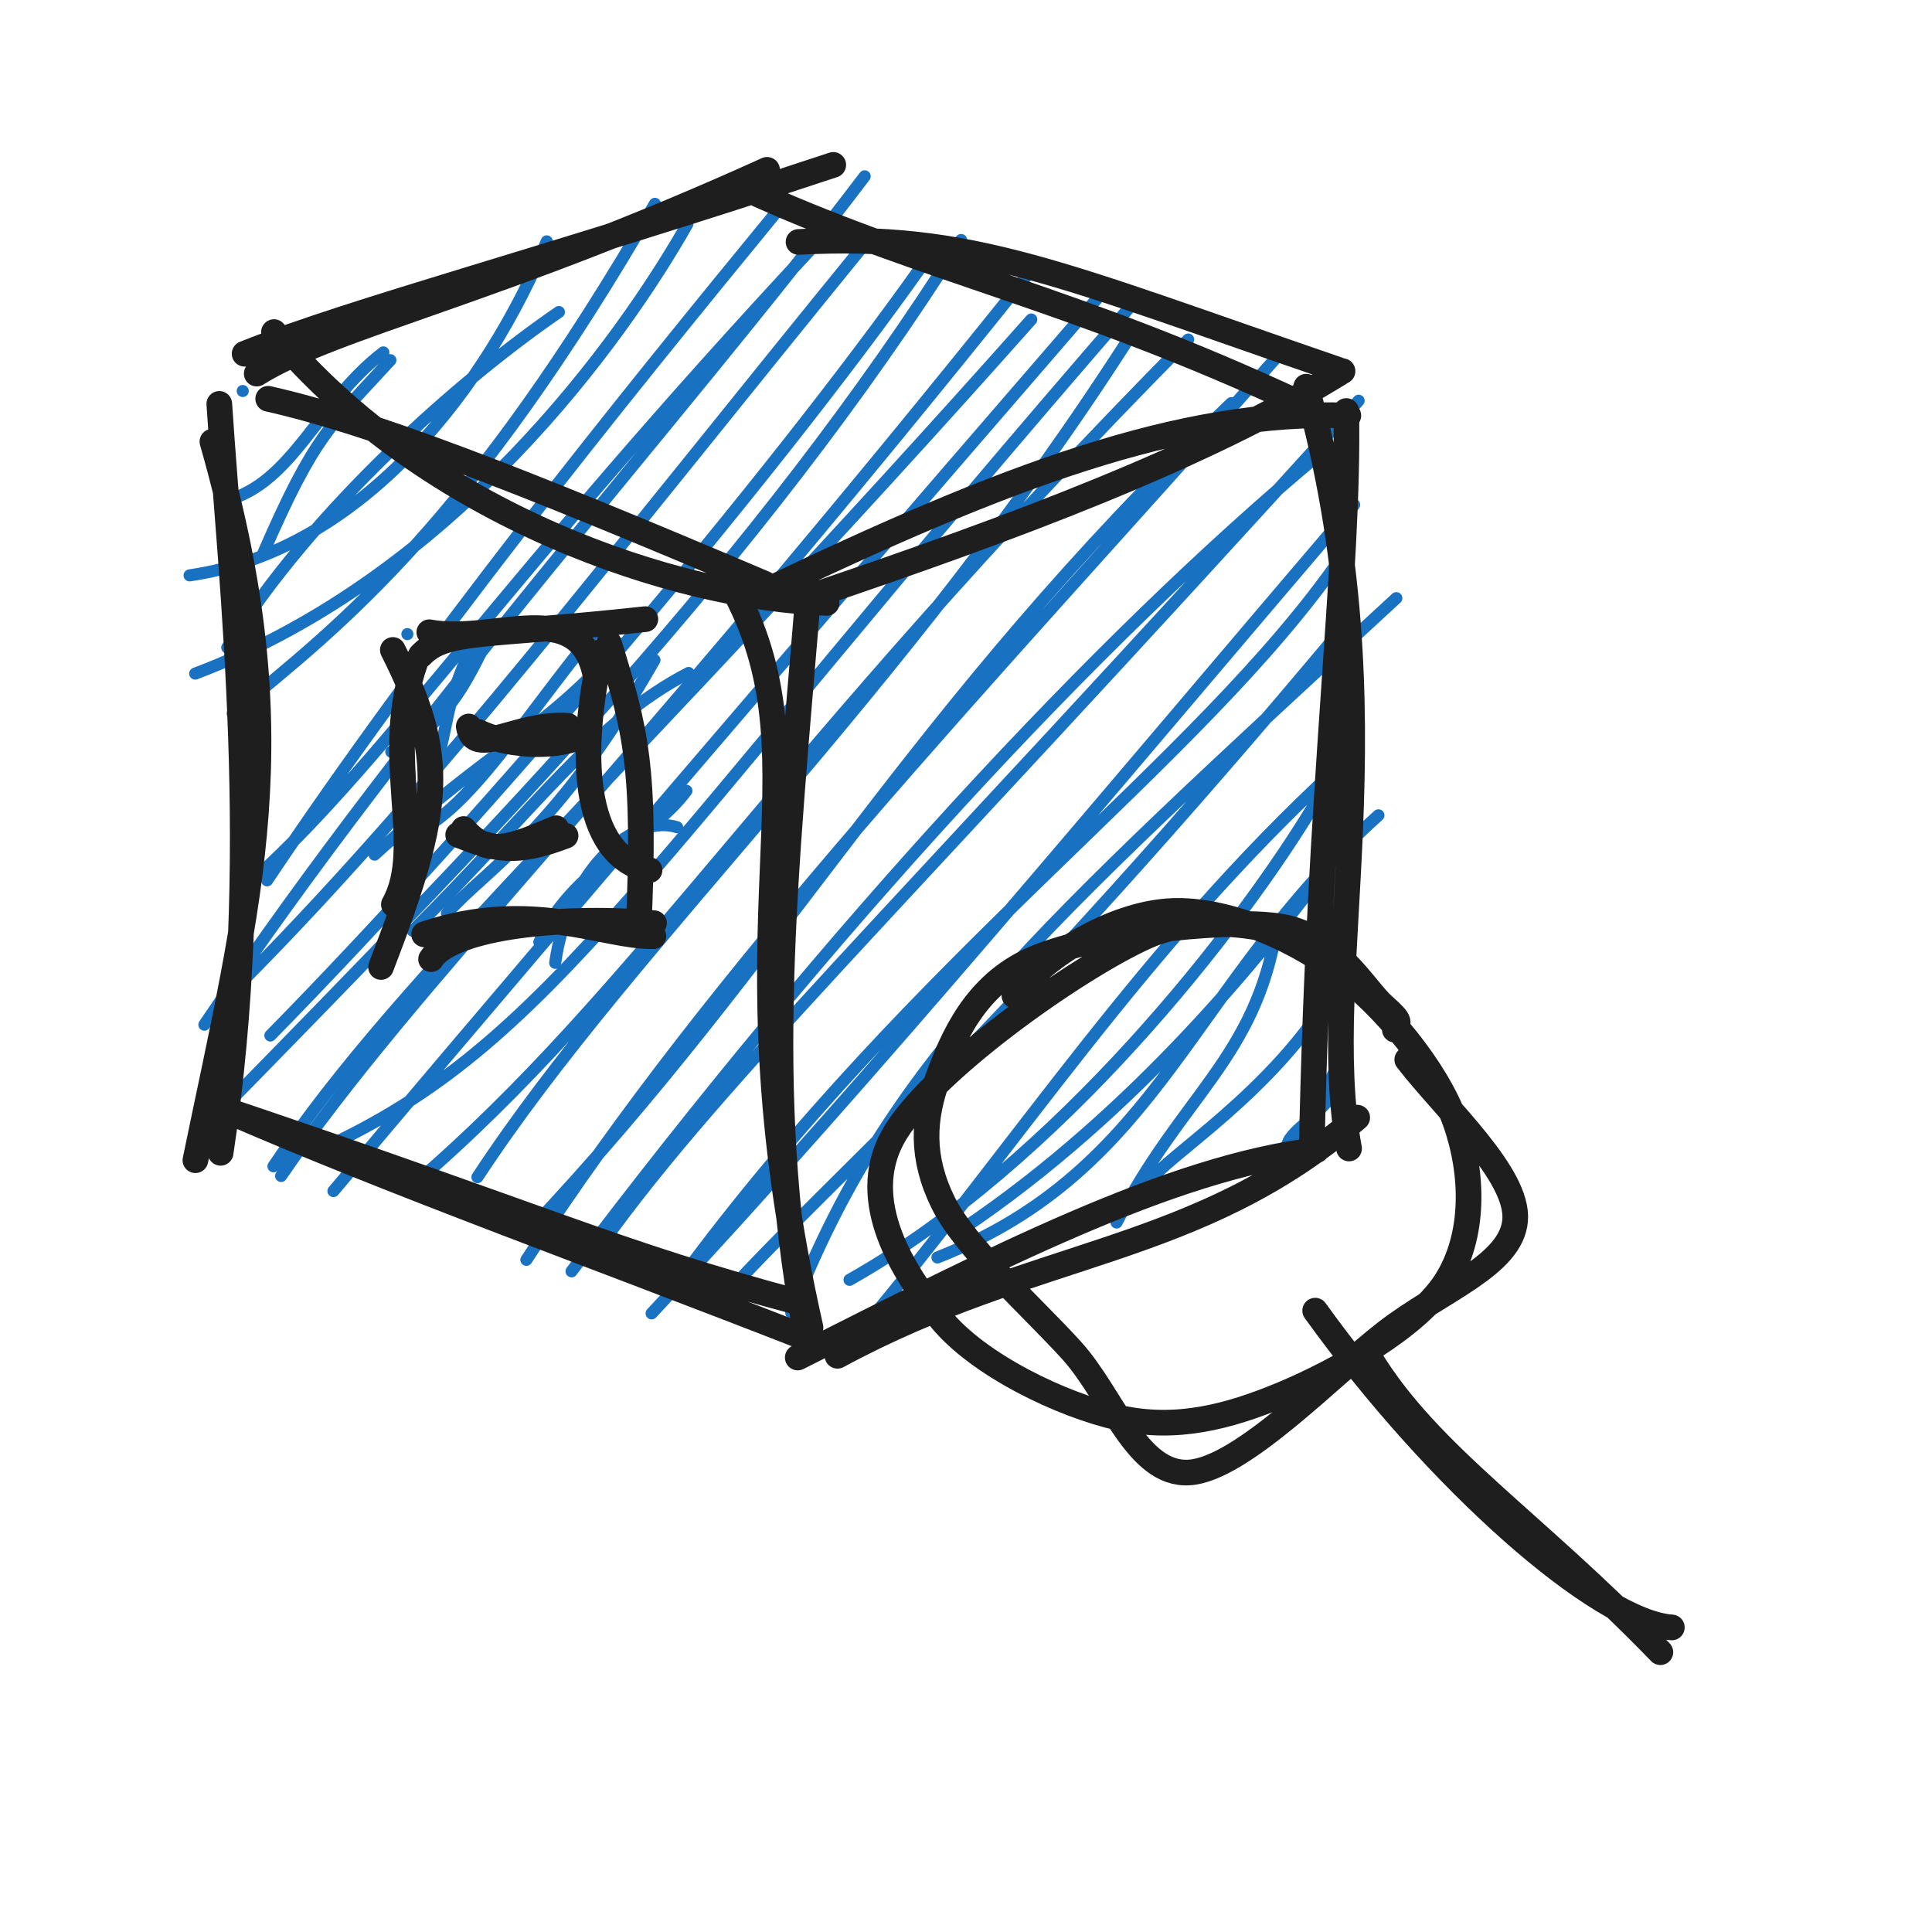
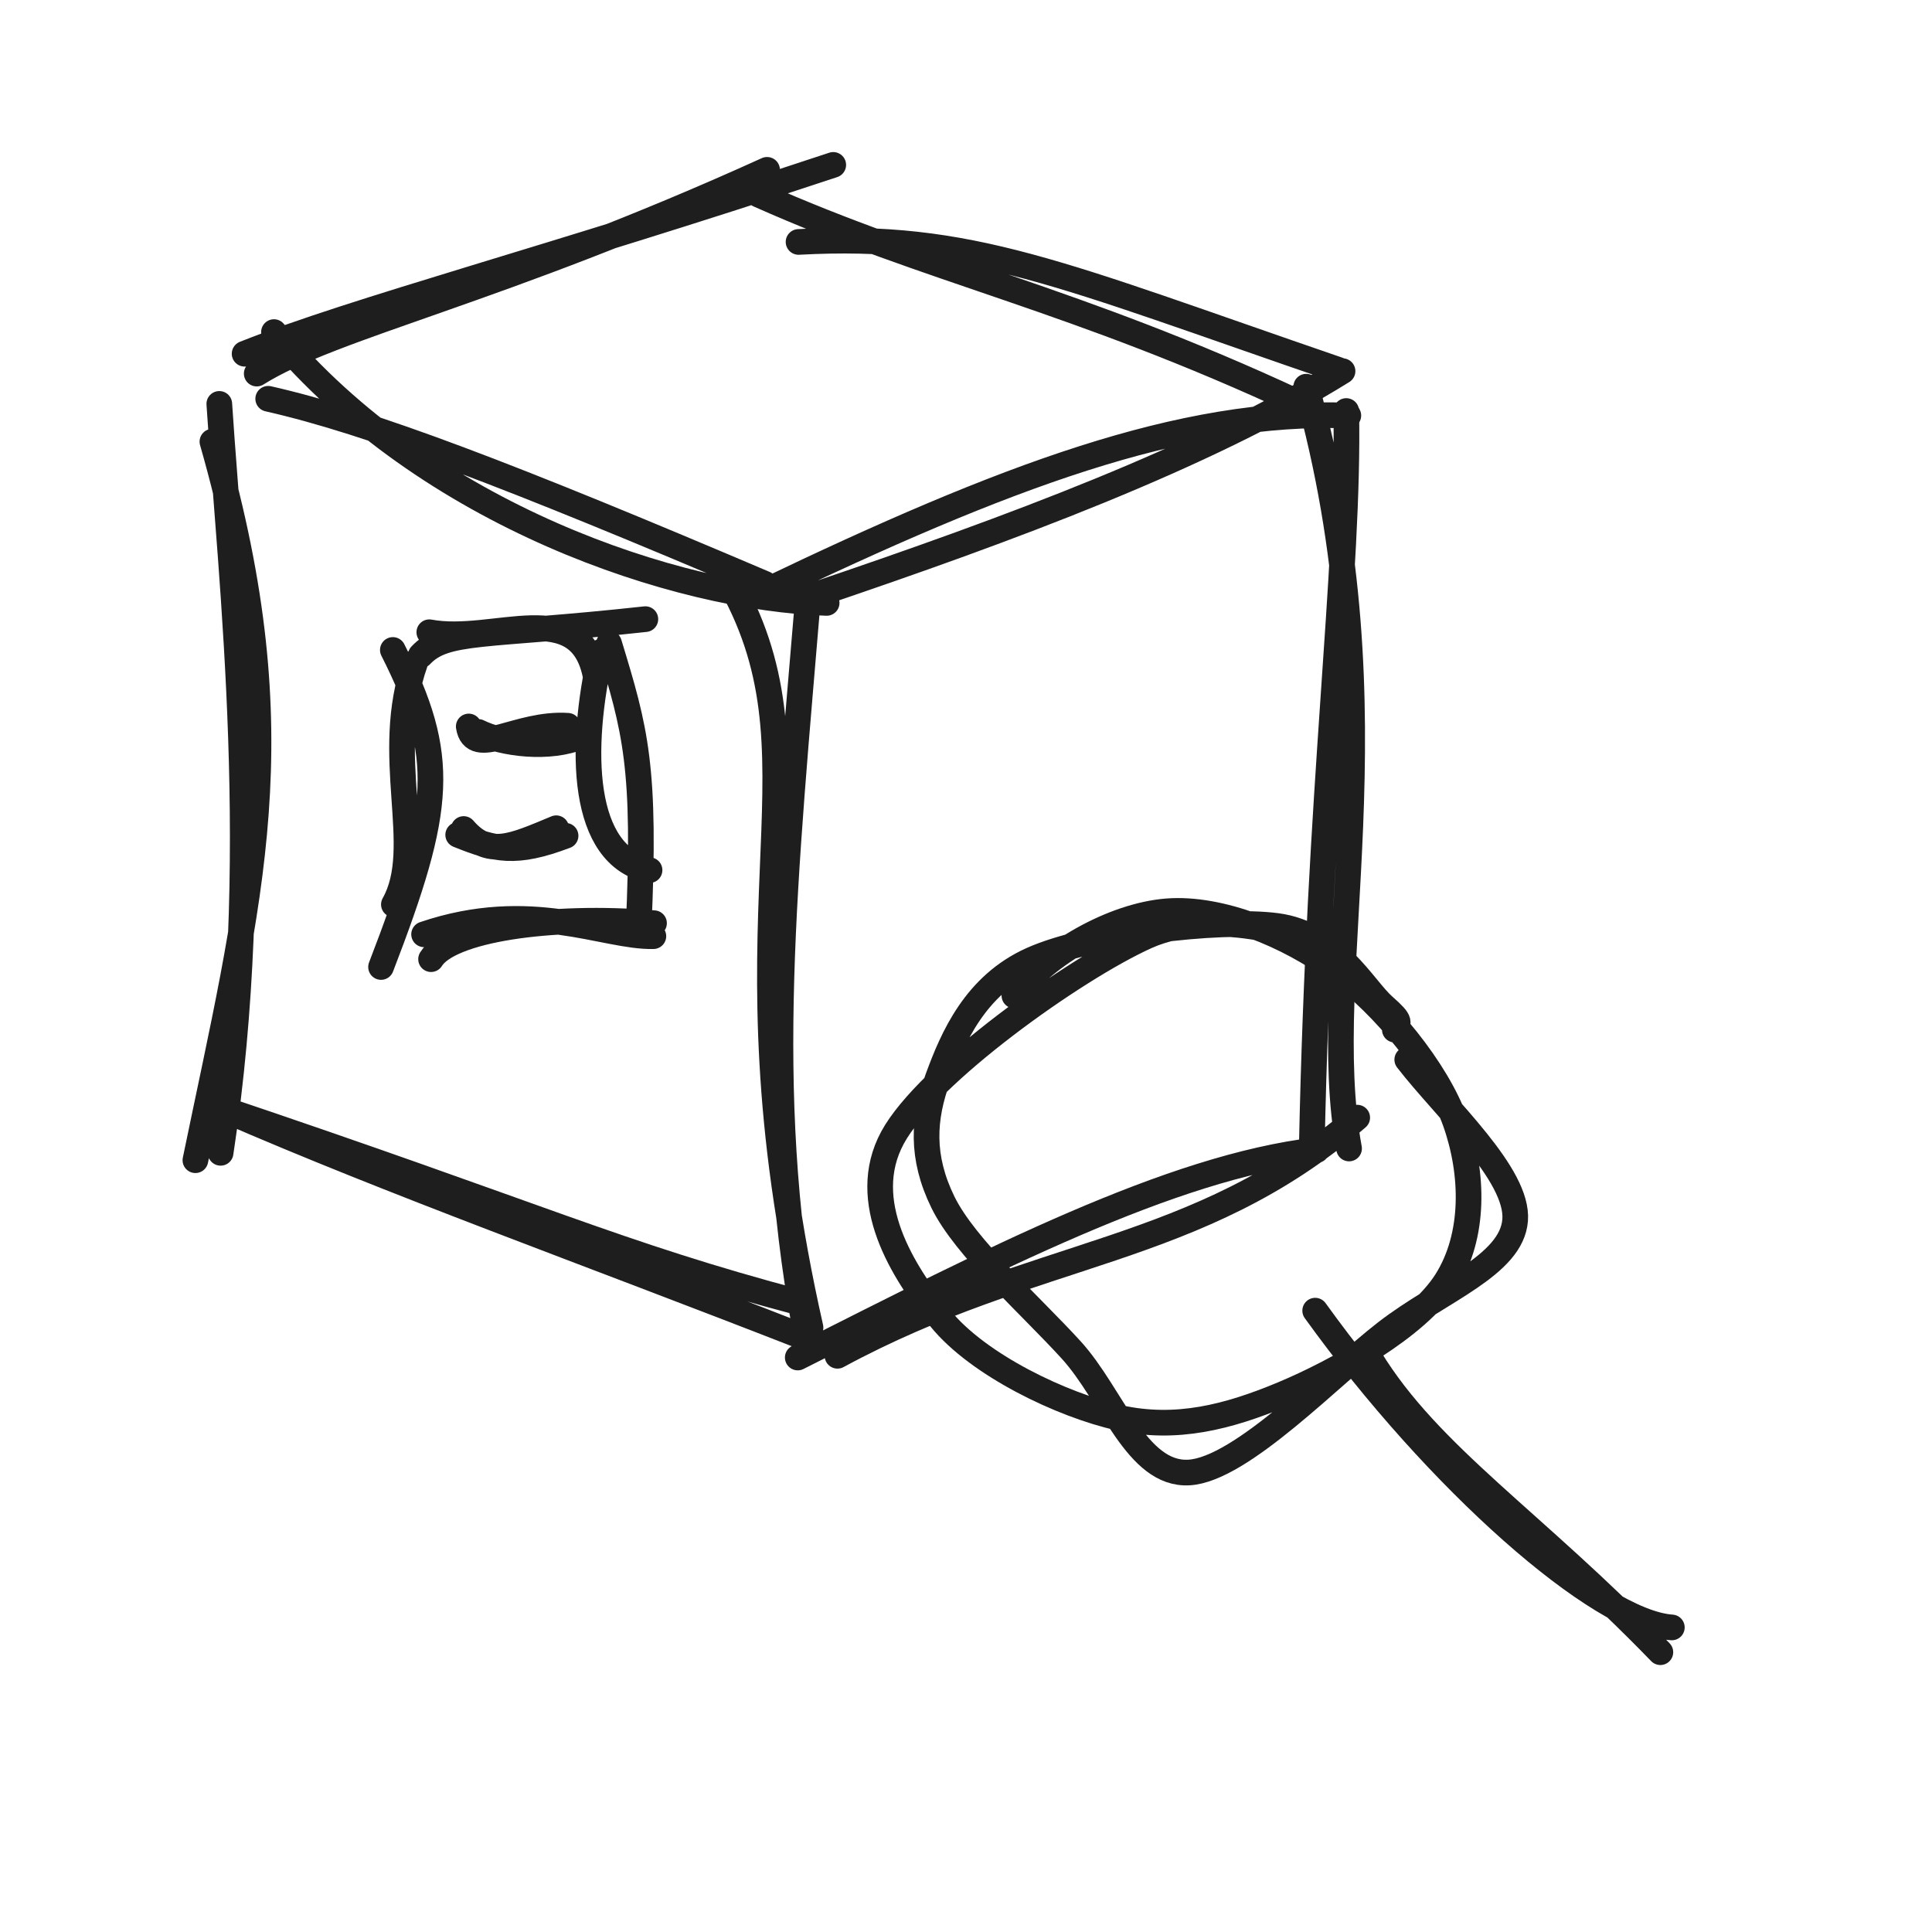
<svg xmlns="http://www.w3.org/2000/svg" width="128" height="128" viewBox="0 0 128 128" role="img">
-   <path d="M16.082 25.905 C16.082 25.905, 16.082 25.905, 16.082 25.905 M16.082 25.905 C16.082 25.905, 16.082 25.905, 16.082 25.905 M17.439 36.66 C20.861 28.778, 21.912 28.186, 25.863 23.862 M14.953 33.175 C19.417 31.99, 21.049 26.668, 25.397 23.347 M12.561 38.12 C24.221 36.432, 32.422 25.257, 36.223 15.992 M15.054 42.904 C20.708 33.757, 30.534 25.129, 37.029 20.673 M12.932 44.628 C30.113 38.151, 41.298 22.341, 45.541 14.841 M15.415 47.271 C22.798 41.247, 31.175 34.613, 43.389 13.504 M16.987 58.093 C25.65 50.231, 33.526 38.163, 53.758 16.473 M17.695 58.327 C28.096 42.785, 40.82 26.977, 51.786 13.627 M13.54 67.889 C27.961 46.483, 44.689 28.289, 57.287 11.681 M16.32 64.747 C29.125 51.772, 40.366 36.927, 57.346 16.101 M17.912 68.605 C32.245 54.024, 50.857 32.043, 61.208 17.428 M14.417 73.793 C33.043 54.763, 50.201 37.216, 63.676 15.901 M18.117 77.269 C26.682 64.469, 41.454 51.417, 68.325 21.168 M18.624 77.911 C27.379 65.139, 40.719 52.456, 68.551 17.614 M21.242 76.152 C36.615 69.115, 42.084 58.031, 75.325 19.802 M22.091 78.911 C43.054 54.041, 61.281 32.983, 72.696 19.77 M31.631 77.989 C41.932 62.305, 59.561 46.297, 75.091 21.954 M27.294 78.565 C42.246 65.788, 51.197 50.325, 78.721 22.496 M35.105 81.47 C52.216 63.359, 60.214 47.131, 81.578 26.708 M34.874 83.467 C47.542 63.947, 64.588 46.176, 84.625 23.619 M37.867 84.228 C55.005 61.519, 72.631 42.424, 87.401 30.106 M39.174 83.405 C46.9 72.281, 58.358 61.509, 90.012 26.549 M44.816 85.124 C60.828 63.204, 79.404 50.6, 88.846 36.939 M43.172 87.014 C58.154 70.969, 73.175 52.822, 89.716 33.442 M52.422 86.974 C58.895 70.401, 68.412 61.864, 92.511 39.629 M47.983 85.878 C55.832 77.288, 65.784 69.331, 89.081 41.455 M56.284 84.792 C70.07 77.025, 82.175 61.522, 87.193 53.111 M57.046 88.152 C67.327 75.957, 75.693 62.783, 88.465 51.002 M62.107 83.309 C77.016 77.451, 78.721 65.392, 91.324 54.017 M63.718 81.457 C75.483 73.56, 83.795 62.88, 87.3 58.319 M73.977 80.995 C78.278 72.582, 83.19 70.117, 84.59 61.444 M76.181 78.268 C77.198 76.653, 84.31 72.417, 88.341 65.601 M84.134 76.574 C86.723 75.298, 86.75 74.246, 88.383 71.06 M85.244 76.346 C85.117 74.872, 86.882 74.728, 89.089 71.487" stroke="#1971c2" stroke-width="0.8" fill="none" stroke-linecap="round" stroke-linejoin="round" />
  <path d="M16.206 23.436 C23.687 20.462, 36.002 17.299, 55.205 10.925 M17.009 24.751 C22.077 21.569, 33.081 19.311, 50.821 11.252 M52.906 16.029 C64.309 15.412, 70.197 18.164, 88.605 24.482 M50.253 12.891 C61.757 18.023, 71.132 19.741, 86.029 26.683 M86.541 25.618 C92.73 47.659, 87.198 64.276, 89.379 76.091 M89.193 27.231 C89.398 37.96, 87.408 51.895, 86.909 75.995 M89.919 74.046 C79.27 83.224, 68.704 82.672, 55.485 89.824 M87.23 76.198 C77.529 77.344, 65.63 83.502, 52.853 89.939 M53.061 86.322 C40.702 83.037, 36.175 80.668, 13.84 73.164 M53.224 88.576 C38.403 82.786, 26.133 78.413, 14.833 73.498 M12.946 76.867 C16.543 59.408, 19.662 48.789, 14.073 29.26 M14.616 76.378 C17.542 57.148, 15.319 38.868, 14.529 26.759" stroke="#1e1e1e" stroke-width="1.7" fill="none" stroke-linecap="round" stroke-linejoin="round" />
  <path d="M18.151 22.001 C28.308 34.198, 44.925 39.636, 54.768 39.945 M17.769 26.42 C24.522 27.946, 33.904 31.541, 50.662 38.674 M50.573 39.227 C66.482 31.593, 78.302 27.129, 89.331 27.531 M53.96 39.43 C66.896 35.05, 79.768 30.291, 88.947 24.589" stroke="#1e1e1e" stroke-width="1.7" fill="none" stroke-linecap="round" stroke-linejoin="round" />
  <path d="M48.748 39.297 C54.836 50.994, 47.501 60.549, 53.699 87.956 M53.584 38.996 C51.971 58.397, 50.45 72.176, 53.316 87.864" stroke="#1e1e1e" stroke-width="1.7" fill="none" stroke-linecap="round" stroke-linejoin="round" />
-   <path d="M26.99 42.012 C26.99 42.012, 26.99 42.012, 26.99 42.012 M26.99 42.012 C26.99 42.012, 26.99 42.012, 26.99 42.012 M28.654 51.47 C30.021 47.17, 29.164 47.194, 31.835 41.551 M25.923 49.803 C29.529 48.085, 30.885 45.312, 32.481 41.94 M24.818 56.622 C32.878 49.276, 36.084 48.453, 41.129 42.674 M26.049 55.644 C30.383 54.926, 33.849 48.65, 39.633 41.59 M27.346 61.666 C35.607 53.422, 39.428 47.793, 45.622 44.586 M29.607 60.528 C32.122 57.627, 36.817 55.229, 43.361 43.728 M36.783 63.788 C37.696 57.322, 42.138 53.924, 44.861 54.807 M35.732 62.42 C37.794 57.594, 43.089 55.64, 45.479 52.391" stroke="#1971c2" stroke-width="0.8" fill="none" stroke-linecap="round" stroke-linejoin="round" />
  <path d="M28.443 41.887 C32.777 42.698, 38.427 39.379, 39.467 44.809 M27.876 43.418 C29.522 41.678, 32.032 42.195, 42.757 41.02 M39.826 43.179 C38.345 49.639, 38.485 56.702, 43.034 57.649 M40.35 42.628 C42.101 48.38, 42.803 50.74, 42.303 61.591 M43.331 61.164 C36.437 60.583, 29.755 61.599, 28.559 63.547 M43.288 62.024 C40.044 62.102, 35.182 59.495, 28.097 61.902 M25.245 64.066 C29.33 53.469, 29.592 50.127, 26.027 43.061 M26.096 59.923 C28.246 56.106, 25.297 50.13, 27.515 43.871" stroke="#1e1e1e" stroke-width="1.7" fill="none" stroke-linecap="round" stroke-linejoin="round" />
  <path d="M31.056 48.131 C31.385 50.267, 34.275 47.858, 37.616 48.084 M31.688 48.492 C33.306 49.3, 36.439 49.68, 38.501 48.787" stroke="#1e1e1e" stroke-width="1.7" fill="none" stroke-linecap="round" stroke-linejoin="round" />
  <path d="M30.719 54.924 C32.362 56.828, 33.86 56.121, 36.851 54.873 M30.356 55.31 C32.831 56.308, 34.16 56.628, 37.471 55.372" stroke="#1e1e1e" stroke-width="1.7" fill="none" stroke-linecap="round" stroke-linejoin="round" />
  <path d="M67.207 65.961 C69.418 63.129, 73.767 60.657, 77.318 60.377 C80.869 60.097, 85.329 61.954, 88.513 64.279 C91.697 66.603, 95.203 70.889, 96.42 74.324 C97.637 77.759, 97.722 81.88, 95.814 84.889 C93.906 87.898, 88.583 90.872, 84.971 92.379 C81.359 93.886, 77.921 94.772, 74.142 93.933 C70.364 93.093, 64.803 90.435, 62.301 87.343 C59.799 84.25, 56.853 79.595, 59.129 75.377 C61.404 71.159, 71.203 64.171, 75.954 62.034 C80.706 59.896, 87.181 62.472, 87.638 62.552 M93.234 70.204 C95.766 73.484, 100.616 77.826, 100.382 80.838 C100.148 83.849, 95.431 85.486, 91.829 88.273 C88.227 91.059, 82.247 97.362, 78.772 97.557 C75.296 97.753, 73.69 92.428, 70.974 89.444 C68.258 86.461, 63.946 82.66, 62.474 79.656 C61.002 76.652, 61.16 74.096, 62.14 71.418 C63.121 68.74, 64.616 65.266, 68.357 63.587 C72.097 61.908, 80.7 60.835, 84.584 61.345 C88.469 61.854, 90.36 65.5, 91.664 66.645 C92.969 67.791, 92.592 67.71, 92.411 68.218" stroke="#1e1e1e" stroke-width="1.7" fill="none" stroke-linecap="round" stroke-linejoin="round" />
  <path d="M87.134 86.834 C95.265 98.121, 105.925 107.498, 110.764 107.821 M90.755 89.984 C94.708 96.469, 101.589 100.772, 110.004 109.462" stroke="#1e1e1e" stroke-width="1.7" fill="none" stroke-linecap="round" stroke-linejoin="round" />
</svg>
